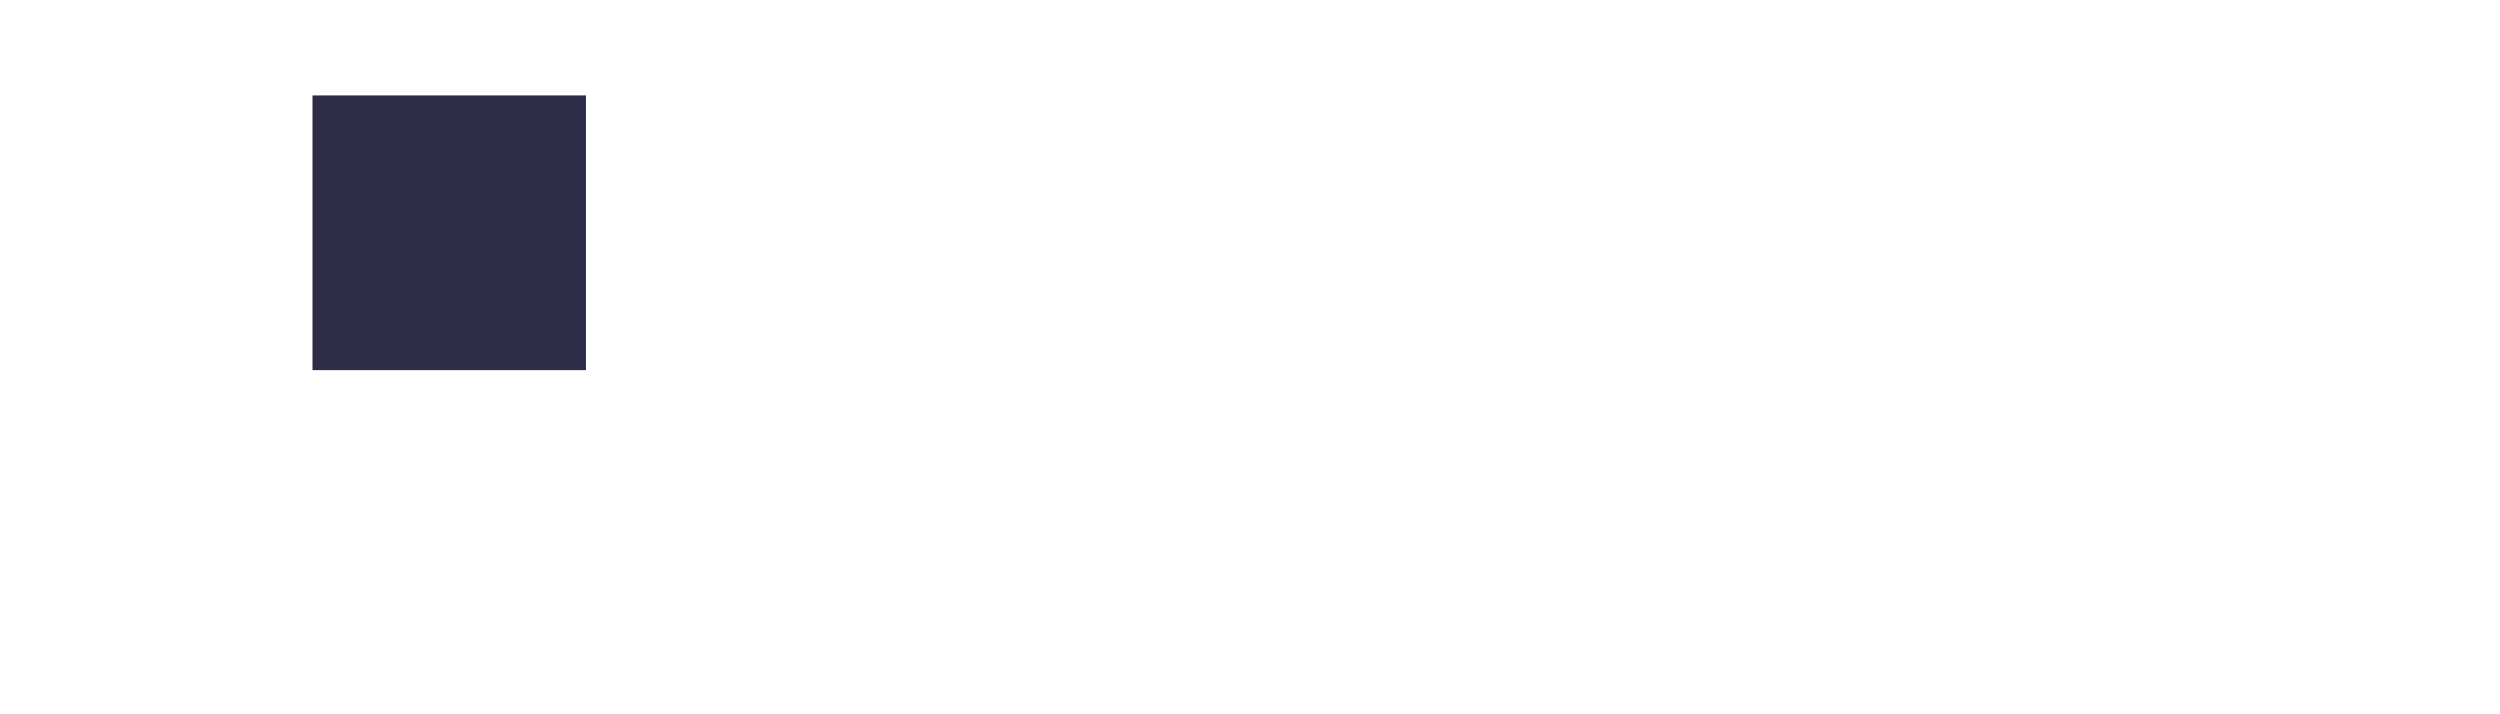
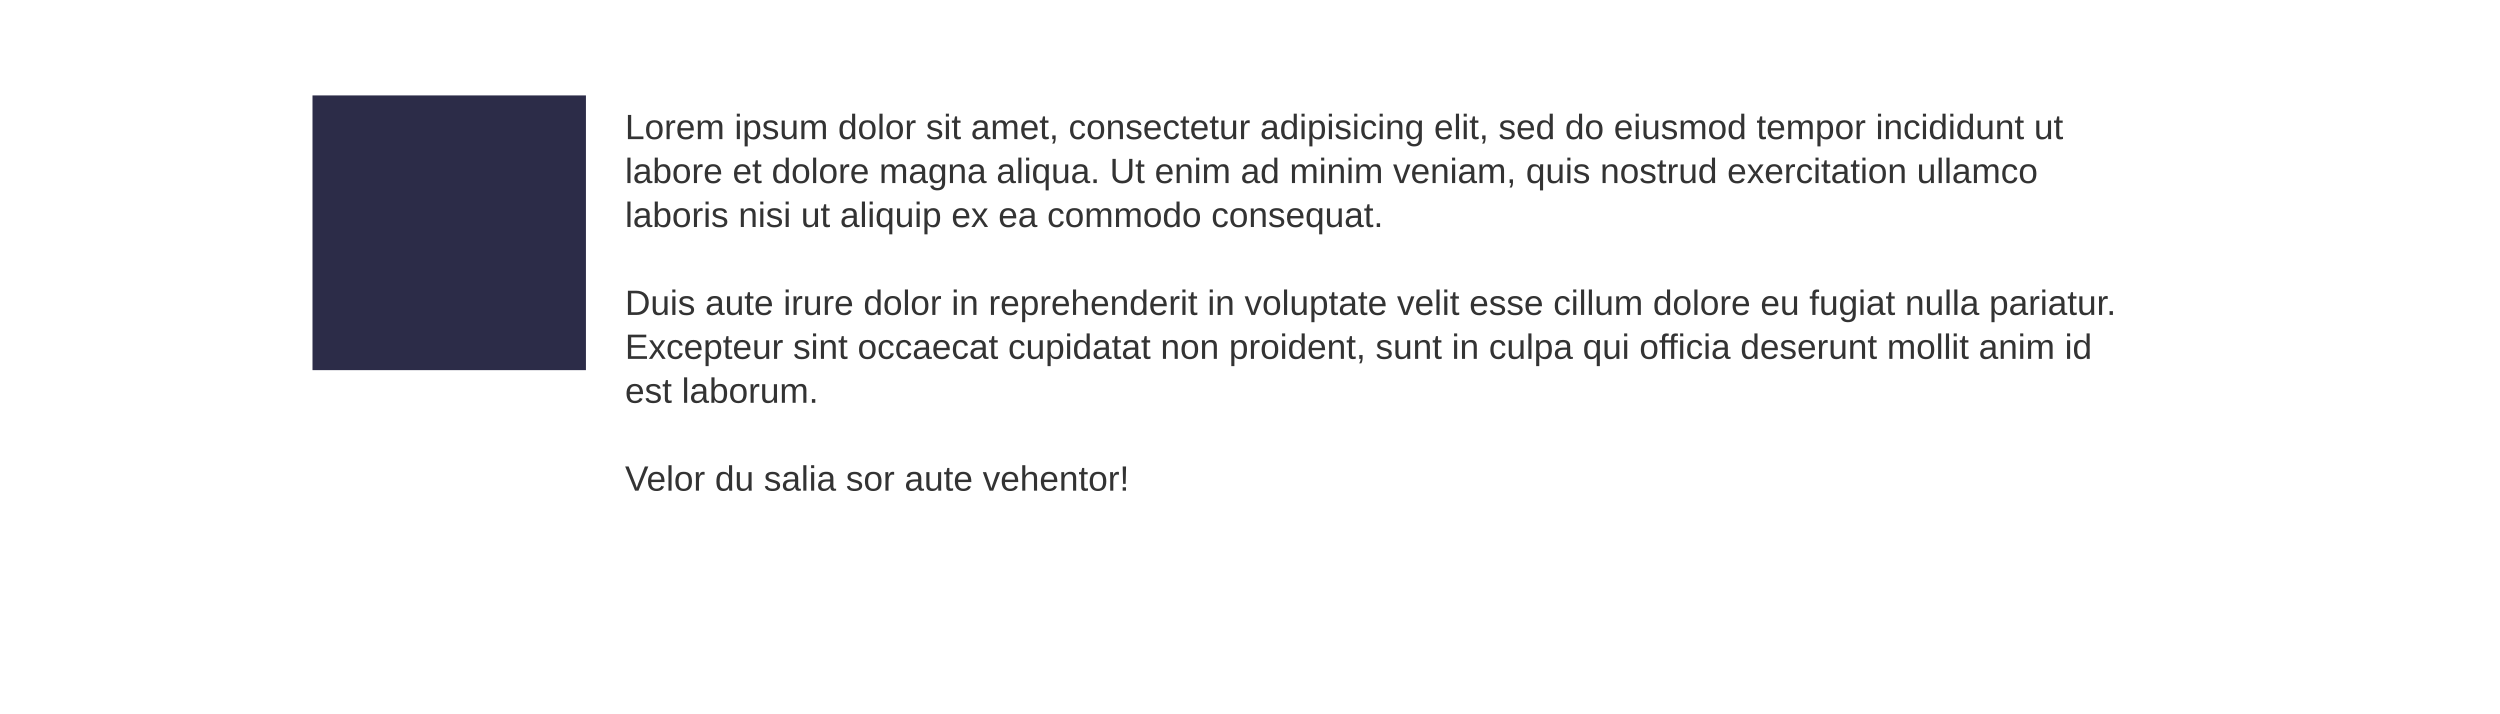
<svg xmlns="http://www.w3.org/2000/svg" width="451.556mm" height="128.814mm" viewBox="0 0 1600 456.427" id="svg4811" version="1.1" style="enable-background:new">
  <defs id="defs4813">
    <clipPath clipPathUnits="userSpaceOnUse" id="clipPath4271-9">
      <g transform="matrix(0.7184136,0,0,0.6925896,-138.862,23.72482)" id="g4273-3" style="clip-rule:evenodd;display:inline;fill:#aca7b7;fill-opacity:1;fill-rule:evenodd;stroke-linejoin:round;stroke-miterlimit:1.414">
        <rect x="471.681" y="164.327" width="629.164" height="552.941" style="fill:#aca7b7;fill-opacity:1" id="rect4275-5" />
      </g>
    </clipPath>
    <clipPath clipPathUnits="userSpaceOnUse" id="clipPath4271-9-3">
      <g transform="matrix(0.7184136,0,0,0.6925896,-138.862,23.72482)" id="g4273-3-1" style="clip-rule:evenodd;display:inline;fill:#aca7b7;fill-opacity:1;fill-rule:evenodd;stroke-linejoin:round;stroke-miterlimit:1.414">
        <rect x="471.681" y="164.327" width="629.164" height="552.941" style="fill:#aca7b7;fill-opacity:1" id="rect4275-5-6" />
      </g>
    </clipPath>
  </defs>
  <g id="layer8" style="display:none" transform="translate(0,-121.7096)">
    <rect id="rect6" style="clip-rule:evenodd;display:inline;fill:#c3e4f2;fill-opacity:1;fill-rule:evenodd;stroke-linejoin:round;stroke-miterlimit:1.414" height="2" width="1600" y="157.143" x="3.9999662e-07" />
    <rect id="rect14" style="clip-rule:evenodd;display:inline;fill:#c3e4f2;fill-opacity:1;fill-rule:evenodd;stroke-linejoin:round;stroke-miterlimit:1.414" height="2" width="1600" y="504.308" x="8.4927215e-13" />
  </g>
  <g id="layer11" style="display:none" transform="translate(0,-139.4262)">
    <rect id="rect10" style="clip-rule:evenodd;display:inline;fill:#e4e4e4;fill-rule:evenodd;stroke-linejoin:round;stroke-miterlimit:1.414;enable-background:new" height="345.158" width="1200" y="176.87" x="200" />
  </g>
  <g id="layer7" style="display:none" transform="translate(0,-121.7096)">
    <rect id="rect10-8" style="clip-rule:evenodd;display:inline;fill:#97cde8;fill-opacity:1;fill-rule:evenodd;stroke-linejoin:round;stroke-miterlimit:1.414;enable-background:new" height="300" width="1015" y="182.779" x="375" />
  </g>
  <g id="layer10" style="display:none" transform="translate(0,-121.7096)">
    <rect id="rect18-3-1" style="clip-rule:evenodd;display:inline;fill:#c3d4db;fill-opacity:1;fill-rule:evenodd;stroke-linejoin:round;stroke-miterlimit:1.414" height="16.533" width="1200" y="526.171" x="200" />
    <rect id="rect18-3" style="clip-rule:evenodd;display:inline;fill:#b3c0c4;fill-opacity:1;fill-rule:evenodd;stroke-linejoin:round;stroke-miterlimit:1.414" height="16.533" width="175" y="526.171" x="200" />
    <rect id="rect18-3-17" style="clip-rule:evenodd;display:inline;fill:#b3c0c4;fill-opacity:1;fill-rule:evenodd;stroke-linejoin:round;stroke-miterlimit:1.414;enable-background:new" height="16.533" width="1000" y="526.171" x="400" />
  </g>
  <g id="layer12" style="display:none" transform="translate(0,-139.4262)">
    <rect id="rect18-1" style="clip-rule:evenodd;display:inline;opacity:1;fill:#719aae;fill-opacity:1;fill-rule:evenodd;stroke-linejoin:round;stroke-miterlimit:1.414;enable-background:new" height="300" width="1000" y="200.495" x="400" />
  </g>
  <g id="layer9" style="display:inline" transform="translate(0,-121.7096)">
    <rect style="opacity:1;fill:#2c2c48;fill-opacity:1;stroke:none;stroke-width:10;stroke-miterlimit:0;stroke-dasharray:none;stroke-opacity:1" id="rect4556" width="175" height="175.818" x="200" y="182.778" ry="0" />
    <flowRoot xml:space="preserve" id="flowRoot4558" style="font-style:normal;font-weight:normal;font-size:40px;line-height:125%;font-family:sans-serif;letter-spacing:0px;word-spacing:0px;fill:#000000;fill-opacity:1;stroke:none;stroke-width:1px;stroke-linecap:butt;stroke-linejoin:miter;stroke-opacity:1" transform="translate(0,53.14961)">
      <flowRegion id="flowRegion4560">
        <rect id="rect4562" width="700.036" height="246.477" x="392.949" y="212.23" />
      </flowRegion>
      <flowPara id="flowPara4564" />
    </flowRoot>
-     <flowRoot xml:space="preserve" id="flowRoot4568" style="font-style:normal;font-weight:normal;font-size:22.5px;line-height:125%;font-family:sans-serif;letter-spacing:0px;word-spacing:0px;fill:#333333;fill-opacity:1;stroke:none;stroke-width:1px;stroke-linecap:butt;stroke-linejoin:miter;stroke-opacity:1" transform="translate(0,53.14961)">
-       <flowRegion id="flowRegion4570">
-         <rect id="rect4572" width="967.726" height="299.005" x="400.02" y="135.458" style="font-size:22.5px;fill:#333333" />
-       </flowRegion>
-       <flowPara id="flowPara4574">Lorem ipsum dolor sit amet, consectetur adipisicing elit, sed do eiusmod tempor incididunt ut labore et dolore magna aliqua. Ut enim ad minim veniam, quis nostrud exercitation ullamco laboris nisi ut aliquip ex ea commodo consequat. </flowPara>
-       <flowPara id="flowPara4576" />
-       <flowPara id="flowPara4578">Duis aute irure dolor in reprehenderit in voluptate velit esse cillum dolore eu fugiat nulla pariatur. Excepteur sint occaecat cupidatat non proident, sunt in culpa qui officia deserunt mollit anim id est laborum.</flowPara>
-       <flowPara id="flowPara4580" />
-       <flowPara id="flowPara4582">Velor du salia sor aute vehentor!</flowPara>
-     </flowRoot>
+     <text xml:space="preserve" style="font-style:normal;font-variant:normal;font-weight:normal;font-stretch:normal;font-size:22.5px;line-height:125%;font-family:ArialMT, Arial, sans-serif;-inkscape-font-specification:'ArialMT, Arial, sans-serif, Normal';text-align:start;letter-spacing:0px;word-spacing:0px;writing-mode:lr-tb;text-anchor:start;fill:#333333;fill-opacity:1;stroke:none;stroke-width:1px;stroke-linecap:butt;stroke-linejoin:miter;stroke-opacity:1" x="400.02" y="210.75" id="text5381">
+       <tspan x="400.02" y="210.75" id="tspan5383">
+         <tspan x="400.02" y="210.75" id="tspan5385">Lorem ipsum dolor sit amet, consectetur adipisicing elit, sed do eiusmod tempor incididunt ut </tspan>
+       </tspan>
+       <tspan x="400.02" y="238.875" id="tspan5387">
+         <tspan x="400.02" y="238.875" id="tspan5389">labore et dolore magna aliqua. Ut enim ad minim veniam, quis nostrud exercitation ullamco </tspan>
+       </tspan>
+       <tspan x="400.02" y="267" id="tspan5391">
+         <tspan x="400.02" y="267" id="tspan5393">laboris nisi ut aliquip ex ea commodo consequat. </tspan>
+         <tspan dx="0" x="891.548" y="267" id="tspan5395" />
+       </tspan>
+       <tspan x="400.02" y="295.125" id="tspan5397">
+         <tspan x="400.02" y="295.125" id="tspan5399" />
+       </tspan>
+       <tspan x="400.02" y="323.25" id="tspan5401">
+         <tspan x="400.02" y="323.25" id="tspan5403">Duis aute irure dolor in reprehenderit in voluptate velit esse cillum dolore eu fugiat nulla pariatur. </tspan>
+       </tspan>
+       <tspan x="400.02" y="351.375" id="tspan5405">
+         <tspan x="400.02" y="351.375" id="tspan5407">Excepteur sint occaecat cupidatat non proident, sunt in culpa qui officia deserunt mollit anim id </tspan>
+       </tspan>
+       <tspan x="400.02" y="379.5" id="tspan5409">
+         <tspan x="400.02" y="379.5" id="tspan5411">est laborum.</tspan>
+         <tspan dx="0" x="523.77" y="379.5" id="tspan5413" />
+       </tspan>
+       <tspan x="400.02" y="407.625" id="tspan5415">
+         <tspan x="400.02" y="407.625" id="tspan5417" />
+       </tspan>
+       <tspan x="400.02" y="435.75" id="tspan5419">
+         <tspan x="400.02" y="435.75" id="tspan5421">Velor du salia sor aute vehentor!</tspan>
+       </tspan>
+     </text>
  </g>
  <g id="layer1" transform="translate(1.3e-4,-745.7913)" style="display:none">
    <rect id="rect18-6-1" style="clip-rule:evenodd;display:inline;opacity:0.873;fill:#aca7b7;fill-opacity:1;fill-rule:evenodd;stroke-linejoin:round;stroke-miterlimit:1.414;enable-background:new" height="300" width="175" y="806.86" x="200" />
  </g>
  <g id="layer15" style="display:none" transform="translate(0,-68.56001)">
    <rect id="rect18-6" style="clip-rule:evenodd;display:inline;opacity:0.6;fill:#aca7b7;fill-opacity:1;fill-rule:evenodd;stroke-linejoin:round;stroke-miterlimit:1.414;enable-background:new" height="573.73" width="86.25" y="37.433" x="200" />
    <rect id="rect18-6-7" style="clip-rule:evenodd;display:inline;opacity:0.6;fill:#aca7b7;fill-opacity:1;fill-rule:evenodd;stroke-linejoin:round;stroke-miterlimit:1.414;enable-background:new" height="573.73" width="86.25" y="37.433" x="301.25" />
    <rect id="rect18-6-7-2" style="clip-rule:evenodd;display:inline;opacity:0.6;fill:#aca7b7;fill-opacity:1;fill-rule:evenodd;stroke-linejoin:round;stroke-miterlimit:1.414;enable-background:new" height="573.73" width="86.25" y="37.433" x="402.5" />
    <rect id="rect18-6-7-2-5" style="clip-rule:evenodd;display:inline;opacity:0.6;fill:#aca7b7;fill-opacity:1;fill-rule:evenodd;stroke-linejoin:round;stroke-miterlimit:1.414;enable-background:new" height="573.73" width="86.25" y="37.433" x="503.75" />
    <rect id="rect18-6-7-2-5-2" style="clip-rule:evenodd;display:inline;opacity:0.6;fill:#aca7b7;fill-opacity:1;fill-rule:evenodd;stroke-linejoin:round;stroke-miterlimit:1.414;enable-background:new" height="573.73" width="86.25" y="37.433" x="605" />
    <rect id="rect18-6-7-2-5-2-8" style="clip-rule:evenodd;display:inline;opacity:0.6;fill:#aca7b7;fill-opacity:1;fill-rule:evenodd;stroke-linejoin:round;stroke-miterlimit:1.414;enable-background:new" height="573.73" width="86.25" y="37.433" x="706.25" />
    <rect id="rect18-6-7-2-5-2-8-4" style="clip-rule:evenodd;display:inline;opacity:0.6;fill:#aca7b7;fill-opacity:1;fill-rule:evenodd;stroke-linejoin:round;stroke-miterlimit:1.414;enable-background:new" height="573.73" width="86.25" y="37.433" x="807.5" />
    <rect id="rect18-6-7-2-5-2-8-4-3" style="clip-rule:evenodd;display:inline;opacity:0.6;fill:#aca7b7;fill-opacity:1;fill-rule:evenodd;stroke-linejoin:round;stroke-miterlimit:1.414;enable-background:new" height="573.73" width="86.25" y="37.433" x="908.75" />
    <rect id="rect18-6-7-2-5-2-8-4-3-4" style="clip-rule:evenodd;display:inline;opacity:0.6;fill:#aca7b7;fill-opacity:1;fill-rule:evenodd;stroke-linejoin:round;stroke-miterlimit:1.414;enable-background:new" height="573.73" width="86.25" y="37.433" x="1010" />
    <rect id="rect18-6-7-2-5-2-8-4-3-4-6" style="clip-rule:evenodd;display:inline;opacity:0.6;fill:#aca7b7;fill-opacity:1;fill-rule:evenodd;stroke-linejoin:round;stroke-miterlimit:1.414;enable-background:new" height="573.73" width="86.25" y="37.433" x="1111.25" />
    <rect id="rect18-6-7-2-5-2-8-4-3-4-6-7" style="clip-rule:evenodd;display:inline;opacity:0.6;fill:#aca7b7;fill-opacity:1;fill-rule:evenodd;stroke-linejoin:round;stroke-miterlimit:1.414;enable-background:new" height="573.73" width="86.25" y="37.433" x="1212.5" />
    <rect id="rect18-6-7-2-5-2-8-4-3-4-6-7-0" style="clip-rule:evenodd;display:inline;opacity:0.6;fill:#aca7b7;fill-opacity:1;fill-rule:evenodd;stroke-linejoin:round;stroke-miterlimit:1.414;enable-background:new" height="573.73" width="86.25" y="37.433" x="1313.75" />
  </g>
</svg>
